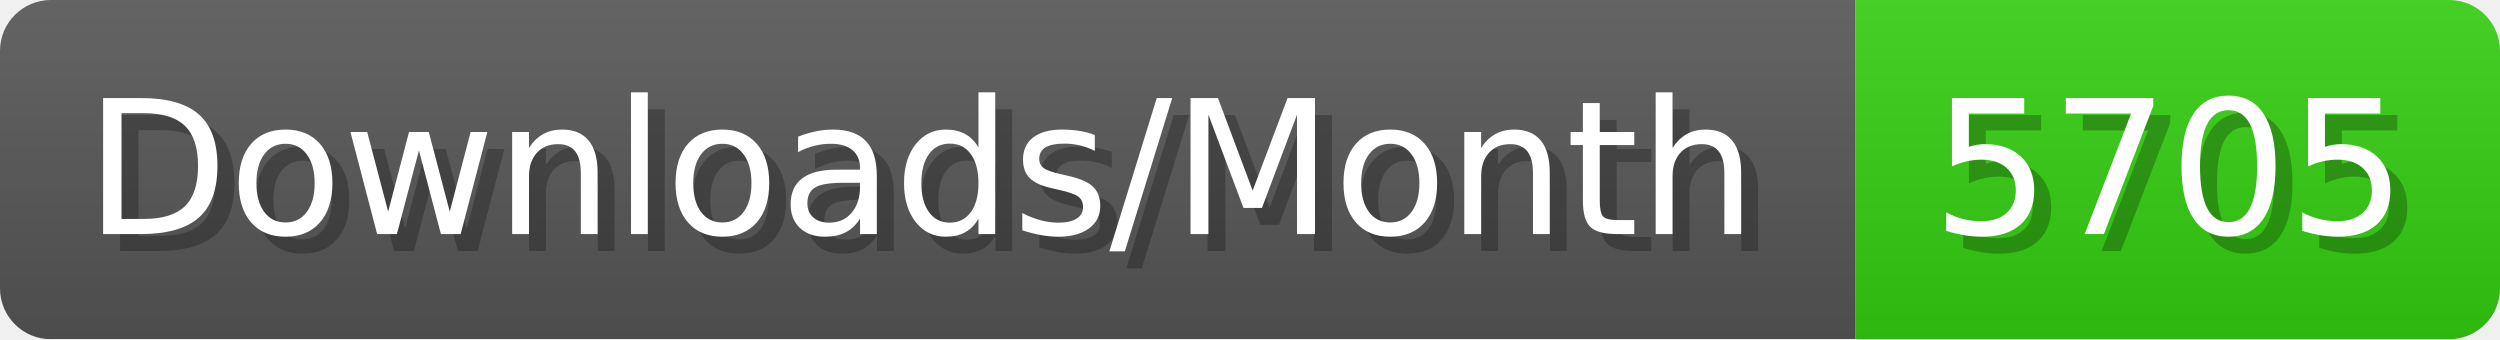
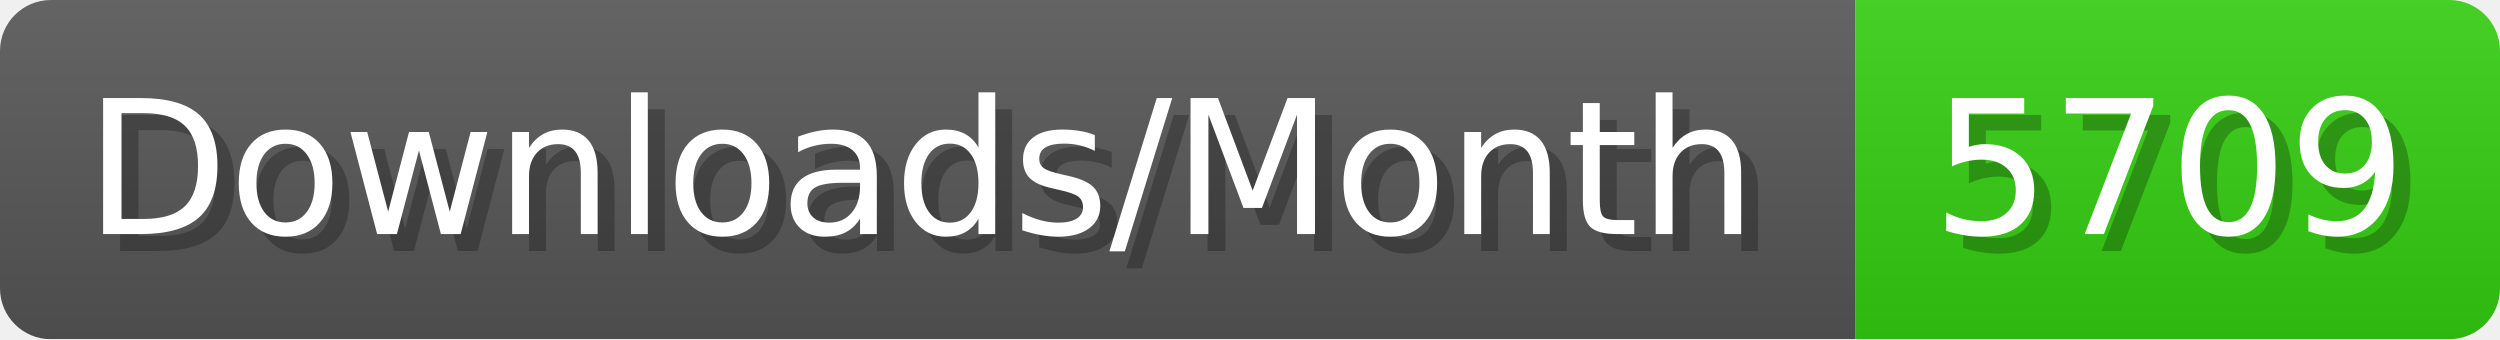
- <svg xmlns="http://www.w3.org/2000/svg" width="147.4" height="20" viewBox="0 0 1474 200" role="img" aria-label="Downloads/Month: 5705">
+ <svg xmlns="http://www.w3.org/2000/svg" width="147.4" height="20" viewBox="0 0 1474 200" role="img" aria-label="Downloads/Month: 5709">
  <linearGradient id="YlXUI" x2="0" y2="100%">
    <stop offset="0" stop-opacity=".1" stop-color="#EEE" />
    <stop offset="1" stop-opacity=".1" />
  </linearGradient>
  <mask id="JHhop">
    <rect width="1474" height="200" rx="30" fill="#FFF" />
  </mask>
  <g mask="url(#JHhop)">
    <rect width="1094" height="200" fill="#555" />
    <rect width="380" height="200" fill="#3C1" x="1094" />
    <rect width="1474" height="200" fill="url(#YlXUI)" />
  </g>
  <g aria-hidden="true" fill="#fff" text-anchor="start" font-family="Verdana,DejaVu Sans,sans-serif" font-size="110">
    <text x="60" y="148" textLength="994" fill="#000" opacity="0.25">Downloads/Month</text>
    <text x="50" y="138" textLength="994">Downloads/Month</text>
-     <text x="1149" y="148" textLength="280" fill="#000" opacity="0.25">5705</text>
-     <text x="1139" y="138" textLength="280">5705</text>
+     <text x="1149" y="148" textLength="280" fill="#000" opacity="0.25">5709</text>
+     <text x="1139" y="138" textLength="280">5709</text>
  </g>
</svg>
